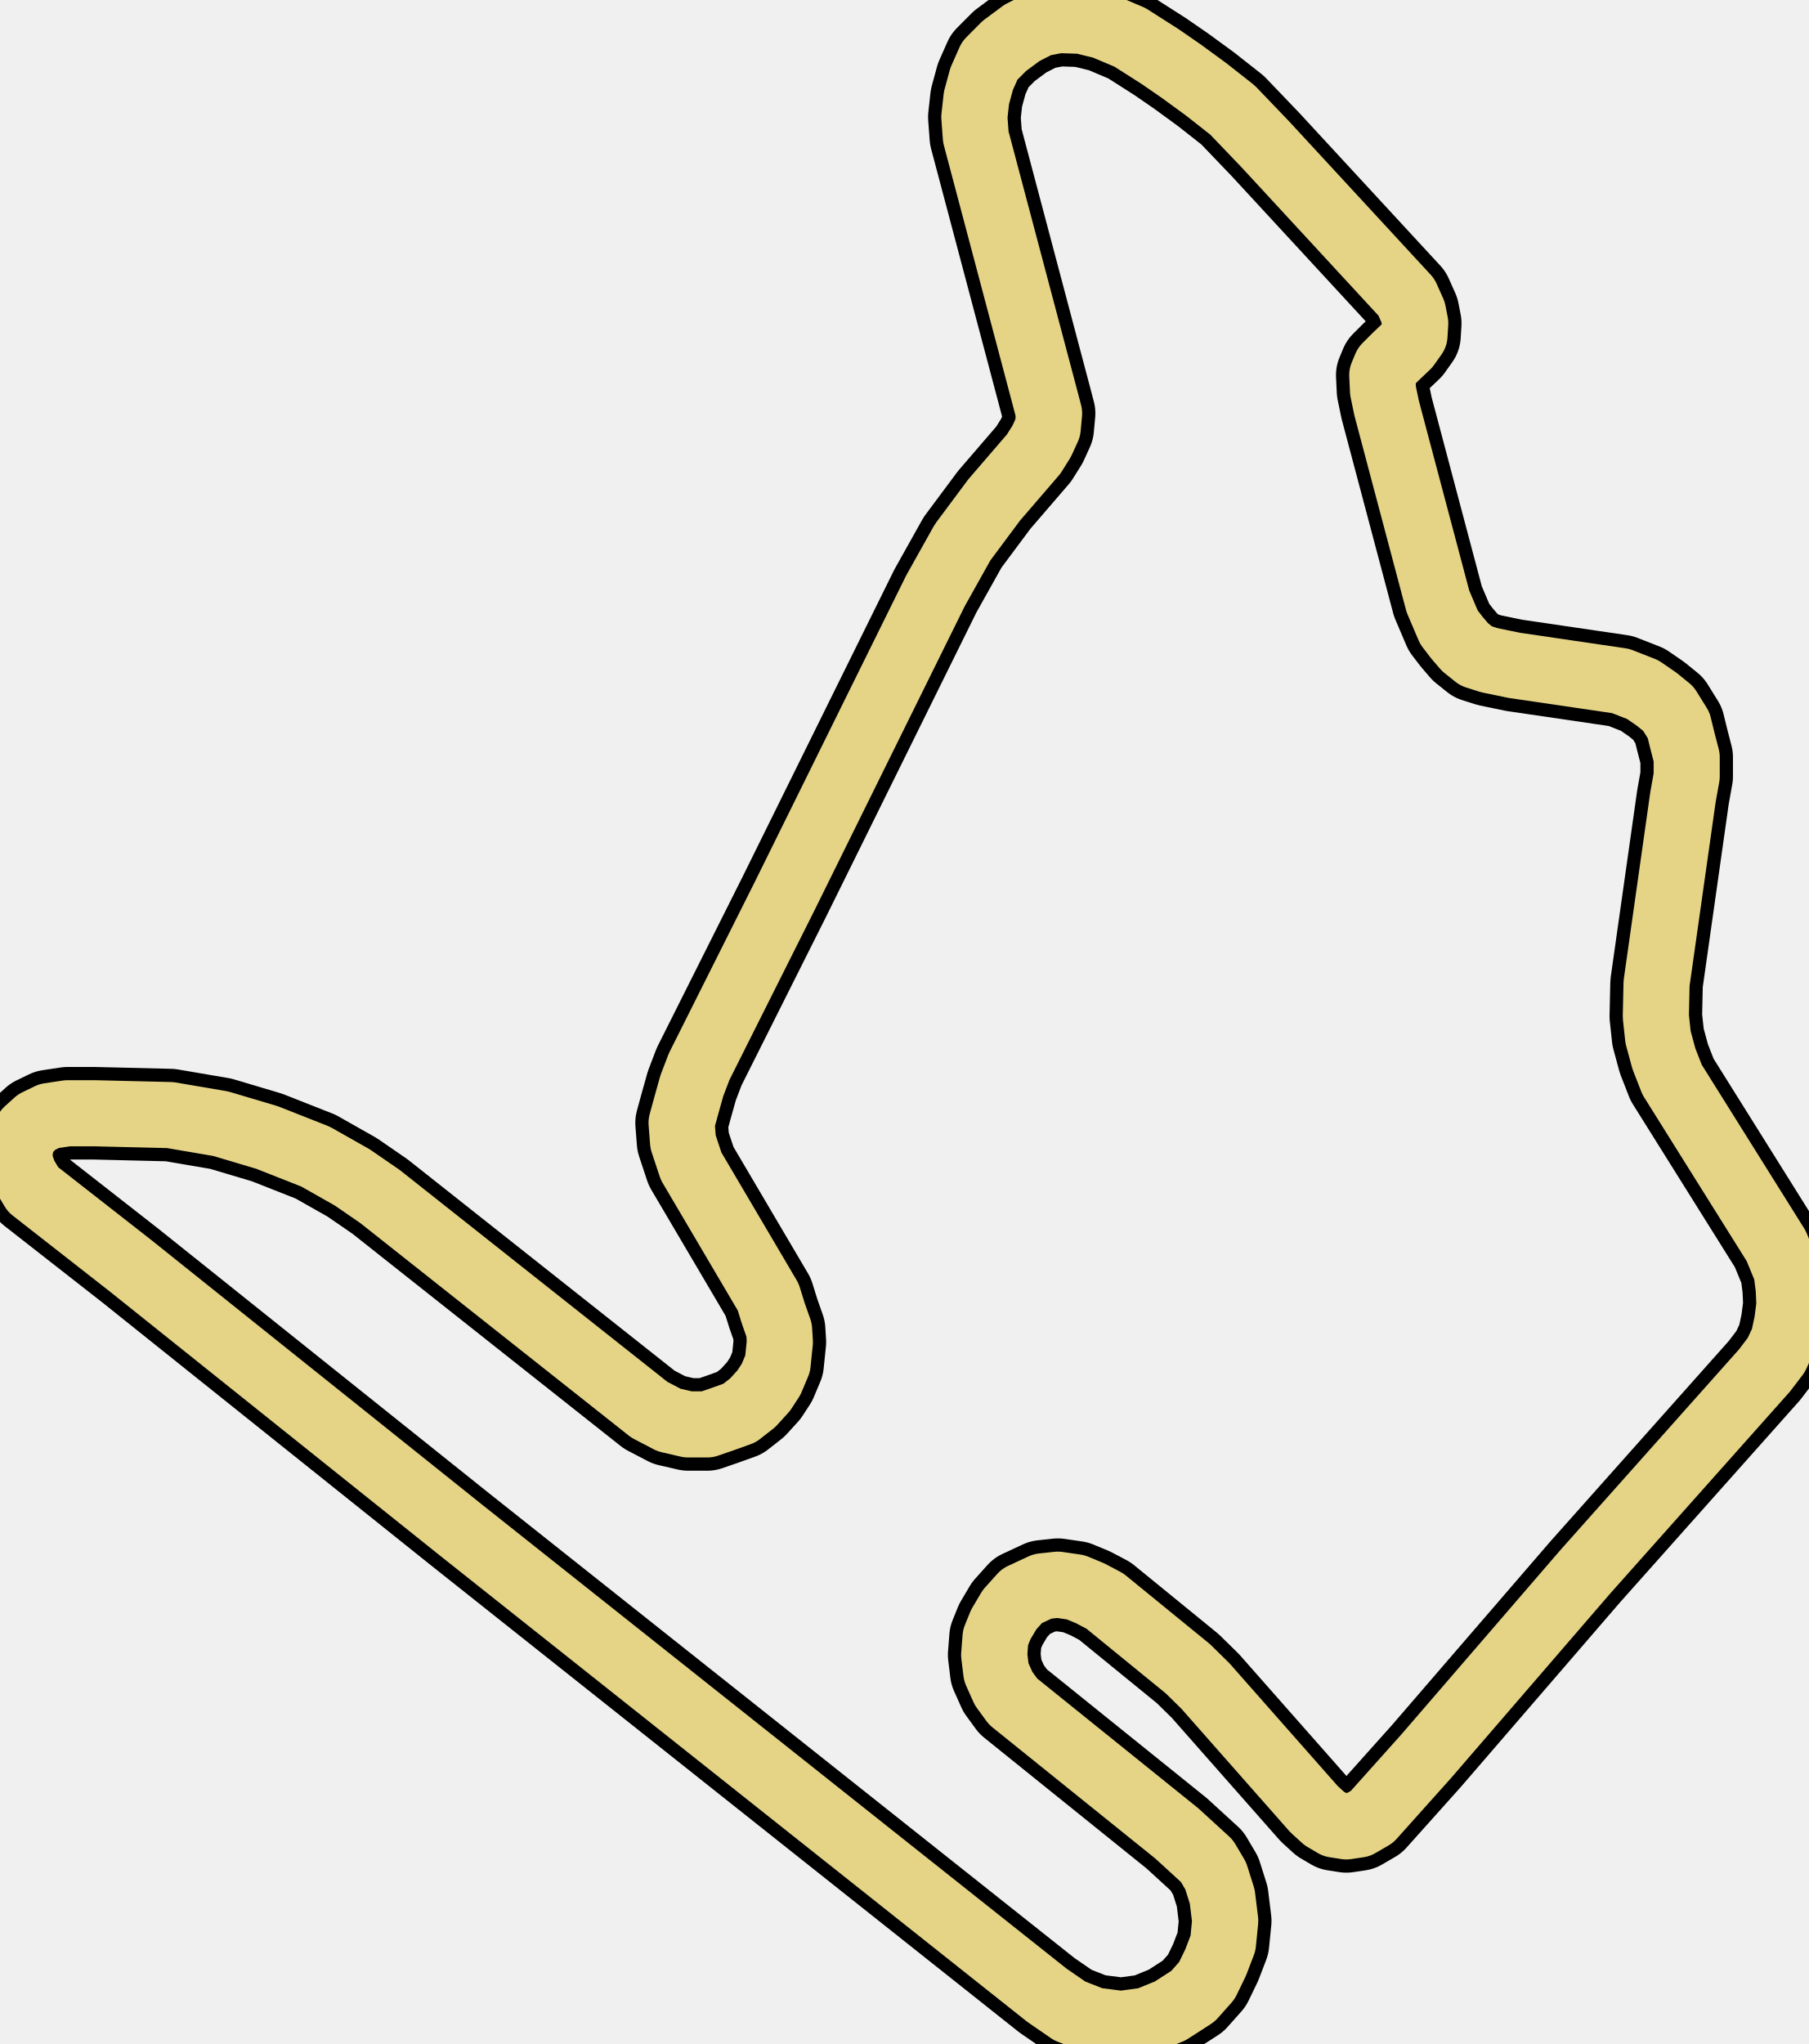
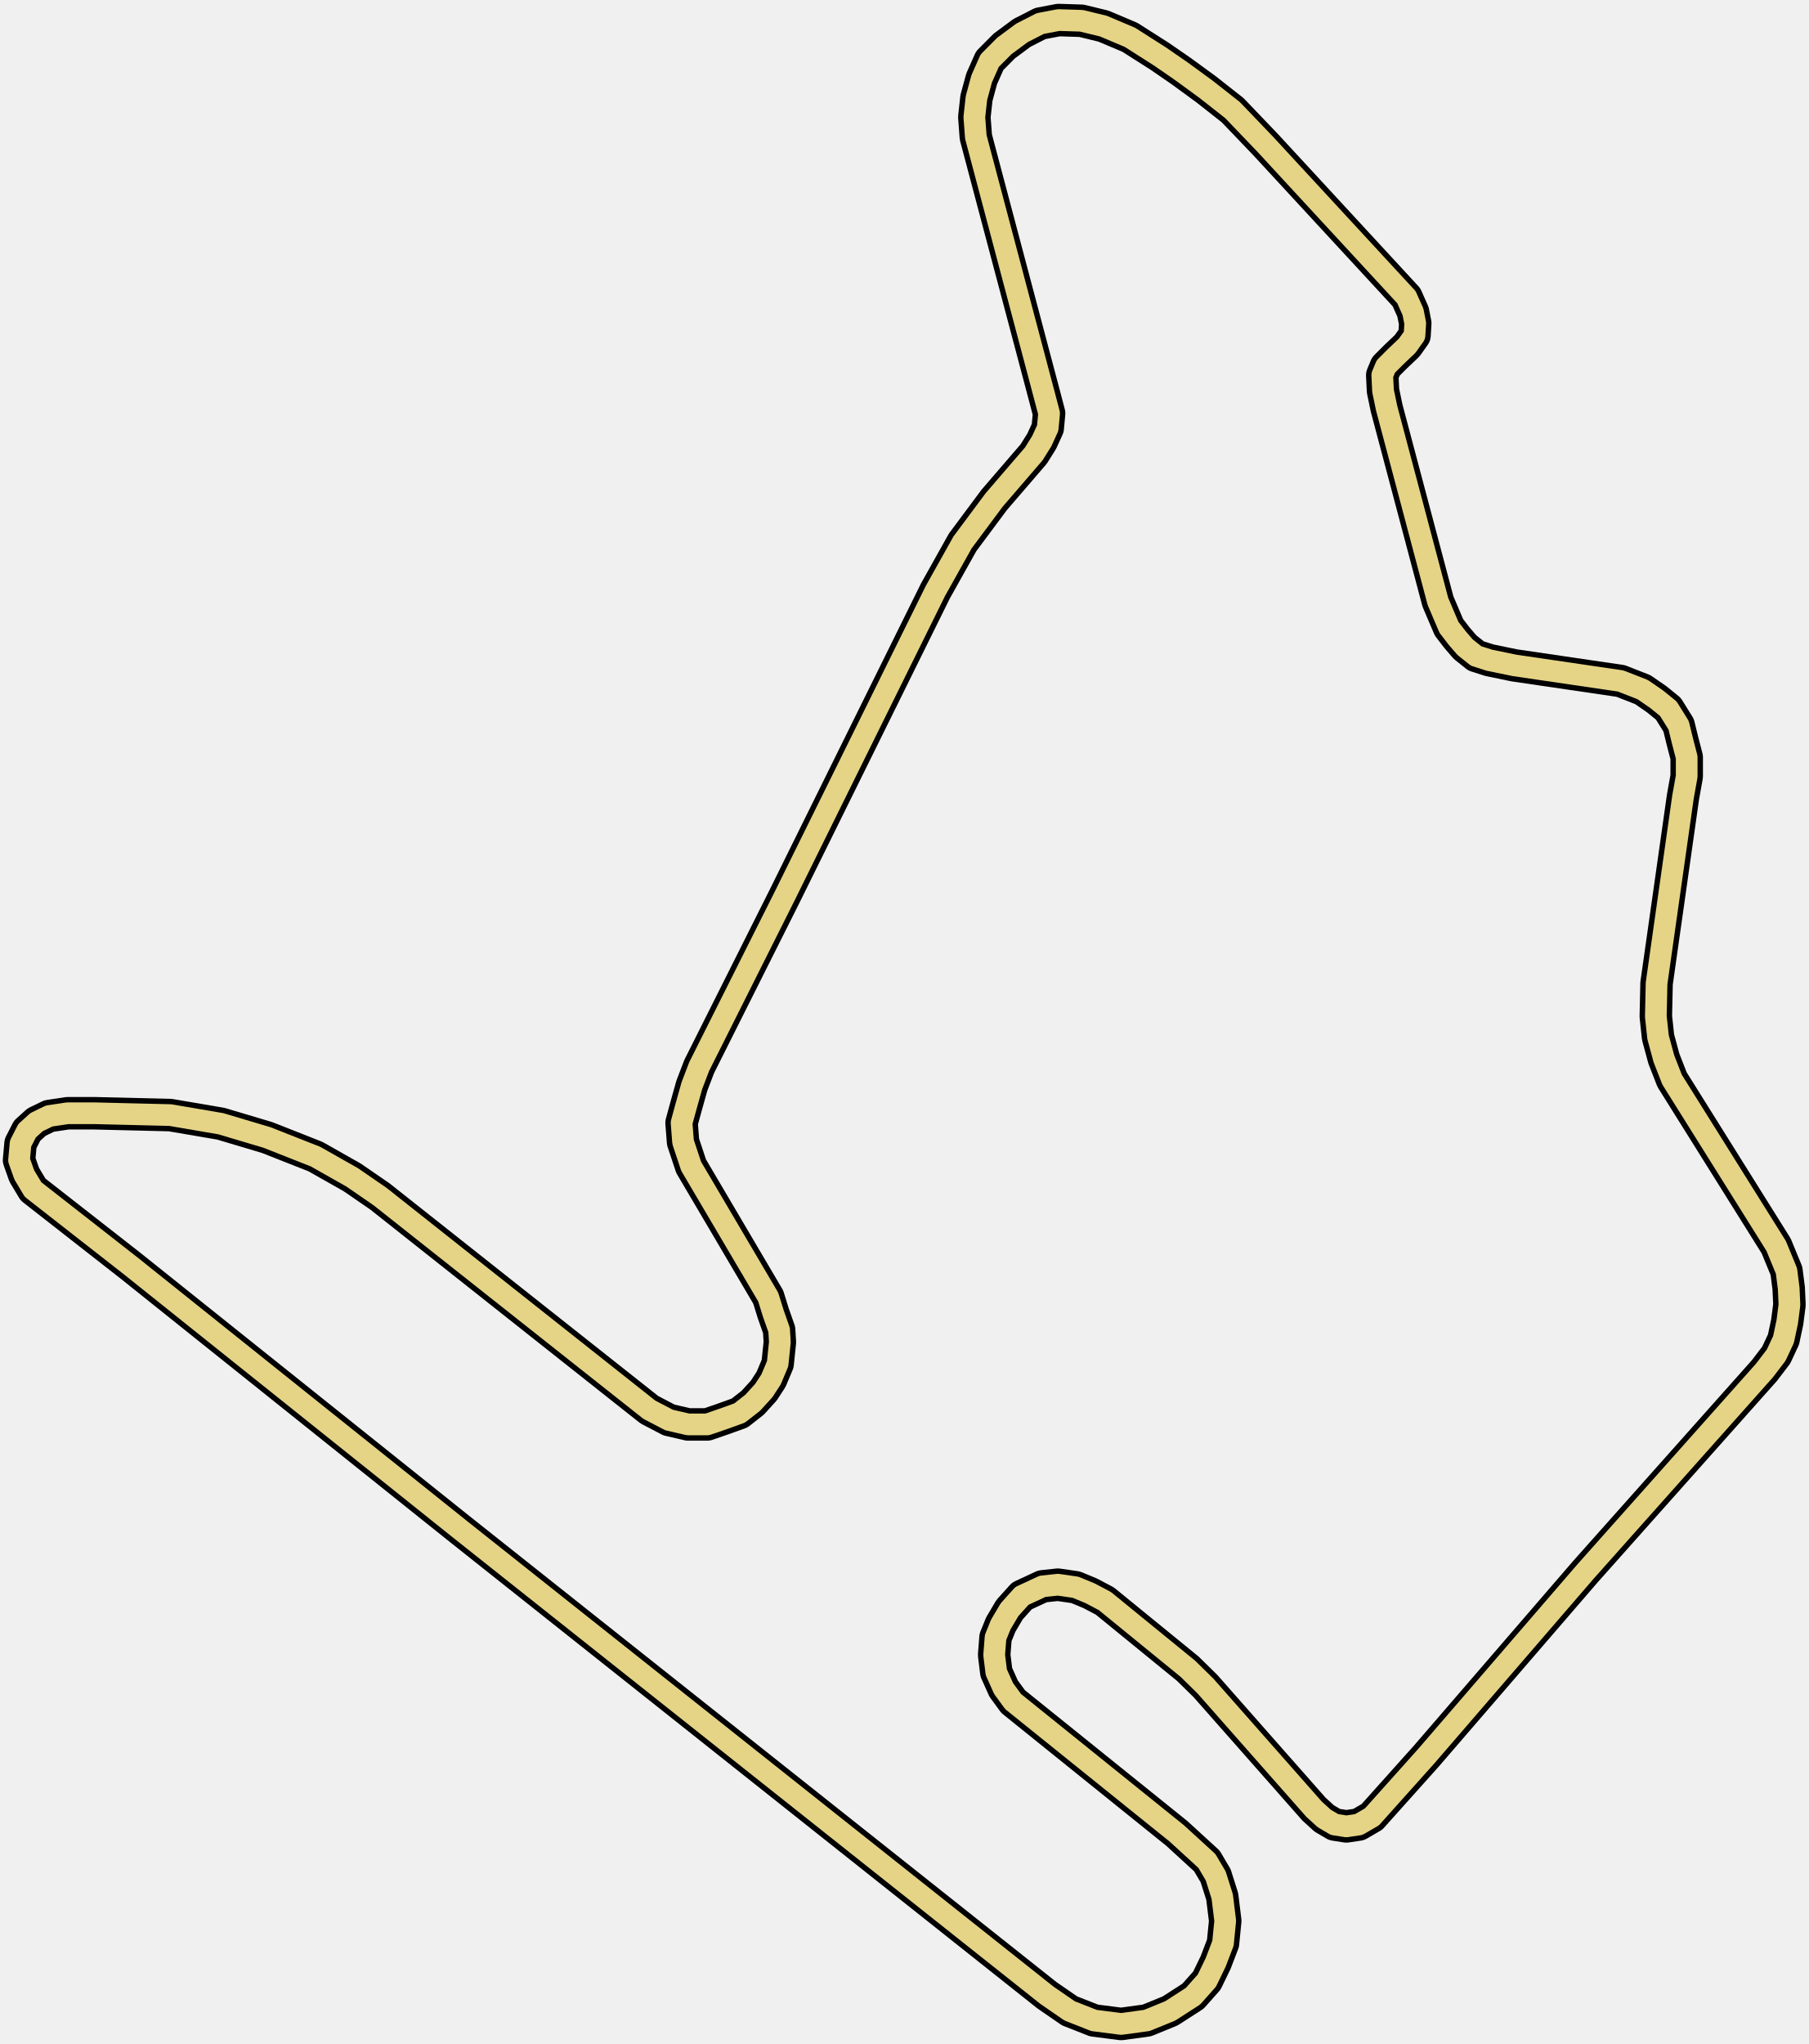
<svg xmlns="http://www.w3.org/2000/svg" baseProfile="full" height="339px" preserveAspectRatio="xMidYMid meet" version="1.1" viewBox="0 0 1092.704 1236.605" width="300px">
  <defs>
    <style type="text/css">
        .track-outline {
            fill: transparent;
            stroke: black;
-             stroke-width: 56;
+             stroke-width: 19.669;
            stroke-linecap: round;
            stroke-linejoin: round;
-         }
-         @media (prefers-color-scheme: dark) {
-             .track-outline {
-                 stroke: white;
-             }
        }
        .track-line {
            fill: transparent;
            stroke: #e5d486;
-             stroke-width: 40;
+             stroke-width: 13.112;
            stroke-linecap: round;
            stroke-linejoin: round;
            title: Hungaroring;
        }</style>
  </defs>
  <polyline class="track-outline" fill="none" points="277.876,925.479 78.216,765.803 19.188,719.657 13.863,710.761 10.713,701.866 11.613,691.858 15.588,684.075 21.363,678.848 28.939,675.179 40.039,673.511 56.465,673.511 102.217,674.623 132.819,679.849 160.795,688.189 190.122,699.753 212.323,712.318 229.124,723.882 392.107,852.868 404.032,859.095 415.583,861.764 427.134,861.764 436.509,858.539 446.71,854.87 454.66,848.643 461.335,841.304 465.761,834.521 469.736,825.07 471.086,811.949 470.636,804.61 467.111,794.602 464.035,784.706 417.383,705.535 412.508,690.857 411.608,679.293 414.308,669.397 417.833,656.832 422.258,645.267 473.786,542.523 565.216,357.495 581.641,328.14 600.767,302.454 624.693,274.655 629.569,266.871 633.169,258.976 633.994,250.081 631.369,240.073 589.667,82.844 588.767,70.835 590.042,59.27 593.192,47.706 598.067,36.698 606.918,27.802 617.568,19.907 628.669,14.236 639.769,12.124 653.57,12.568 666.846,15.793 682.896,22.576 701.047,34.14 713.948,43.036 729.024,54.044 745,66.609 765.026,87.514 850.23,179.806 854.205,188.701 855.555,195.595 855.105,202.934 850.68,209.161 843.554,215.944 837.779,221.726 835.604,226.952 836.054,236.404 838.229,246.856 869.281,363.833 875.956,379.512 880.831,385.85 885.707,391.521 892.382,396.858 900.407,399.416 915.483,402.529 979.836,411.981 993.187,417.207 1001.587,422.989 1008.713,428.771 1014.938,438.779 1017.113,447.674 1019.813,458.126 1019.813,469.691 1017.563,482.256 1001.587,594.896 1001.137,614.911 1002.487,627.476 1006.013,640.486 1010.963,653.162 1073.966,753.794 1080.191,768.916 1081.541,779.48 1081.991,789.376 1080.641,799.828 1078.391,810.392 1073.966,819.844 1066.841,829.184 958.535,950.831 862.23,1062.471 829.379,1099.165 821.353,1103.835 813.853,1104.947 806.728,1103.835 800.502,1100.166 794.277,1094.495 728.574,1019.994 717.923,1009.542 667.746,968.622 658.895,963.952 650.045,960.283 639.319,958.726 630.019,959.727 617.568,965.509 610.068,973.849 604.743,982.855 601.592,990.639 600.767,1001.202 602.042,1011.655 606.468,1021.551 612.243,1029.446 711.248,1109.173 729.474,1125.852 734.799,1134.859 738.774,1147.424 740.574,1162.102 739.224,1175.667 734.799,1187.232 729.474,1198.24 721.073,1207.691 707.273,1216.587 693.097,1222.369 677.571,1224.482 661.145,1222.369 646.445,1216.587 632.719,1207.135 277.876,925.479" />
  <polyline class="track-line" fill="none" points="277.876,925.479 78.216,765.803 19.188,719.657 13.863,710.761 10.713,701.866 11.613,691.858 15.588,684.075 21.363,678.848 28.939,675.179 40.039,673.511 56.465,673.511 102.217,674.623 132.819,679.849 160.795,688.189 190.122,699.753 212.323,712.318 229.124,723.882 392.107,852.868 404.032,859.095 415.583,861.764 427.134,861.764 436.509,858.539 446.71,854.87 454.66,848.643 461.335,841.304 465.761,834.521 469.736,825.07 471.086,811.949 470.636,804.61 467.111,794.602 464.035,784.706 417.383,705.535 412.508,690.857 411.608,679.293 414.308,669.397 417.833,656.832 422.258,645.267 473.786,542.523 565.216,357.495 581.641,328.14 600.767,302.454 624.693,274.655 629.569,266.871 633.169,258.976 633.994,250.081 631.369,240.073 589.667,82.844 588.767,70.835 590.042,59.27 593.192,47.706 598.067,36.698 606.918,27.802 617.568,19.907 628.669,14.236 639.769,12.124 653.57,12.568 666.846,15.793 682.896,22.576 701.047,34.14 713.948,43.036 729.024,54.044 745,66.609 765.026,87.514 850.23,179.806 854.205,188.701 855.555,195.595 855.105,202.934 850.68,209.161 843.554,215.944 837.779,221.726 835.604,226.952 836.054,236.404 838.229,246.856 869.281,363.833 875.956,379.512 880.831,385.85 885.707,391.521 892.382,396.858 900.407,399.416 915.483,402.529 979.836,411.981 993.187,417.207 1001.587,422.989 1008.713,428.771 1014.938,438.779 1017.113,447.674 1019.813,458.126 1019.813,469.691 1017.563,482.256 1001.587,594.896 1001.137,614.911 1002.487,627.476 1006.013,640.486 1010.963,653.162 1073.966,753.794 1080.191,768.916 1081.541,779.48 1081.991,789.376 1080.641,799.828 1078.391,810.392 1073.966,819.844 1066.841,829.184 958.535,950.831 862.23,1062.471 829.379,1099.165 821.353,1103.835 813.853,1104.947 806.728,1103.835 800.502,1100.166 794.277,1094.495 728.574,1019.994 717.923,1009.542 667.746,968.622 658.895,963.952 650.045,960.283 639.319,958.726 630.019,959.727 617.568,965.509 610.068,973.849 604.743,982.855 601.592,990.639 600.767,1001.202 602.042,1011.655 606.468,1021.551 612.243,1029.446 711.248,1109.173 729.474,1125.852 734.799,1134.859 738.774,1147.424 740.574,1162.102 739.224,1175.667 734.799,1187.232 729.474,1198.24 721.073,1207.691 707.273,1216.587 693.097,1222.369 677.571,1224.482 661.145,1222.369 646.445,1216.587 632.719,1207.135 277.876,925.479" />
</svg>
